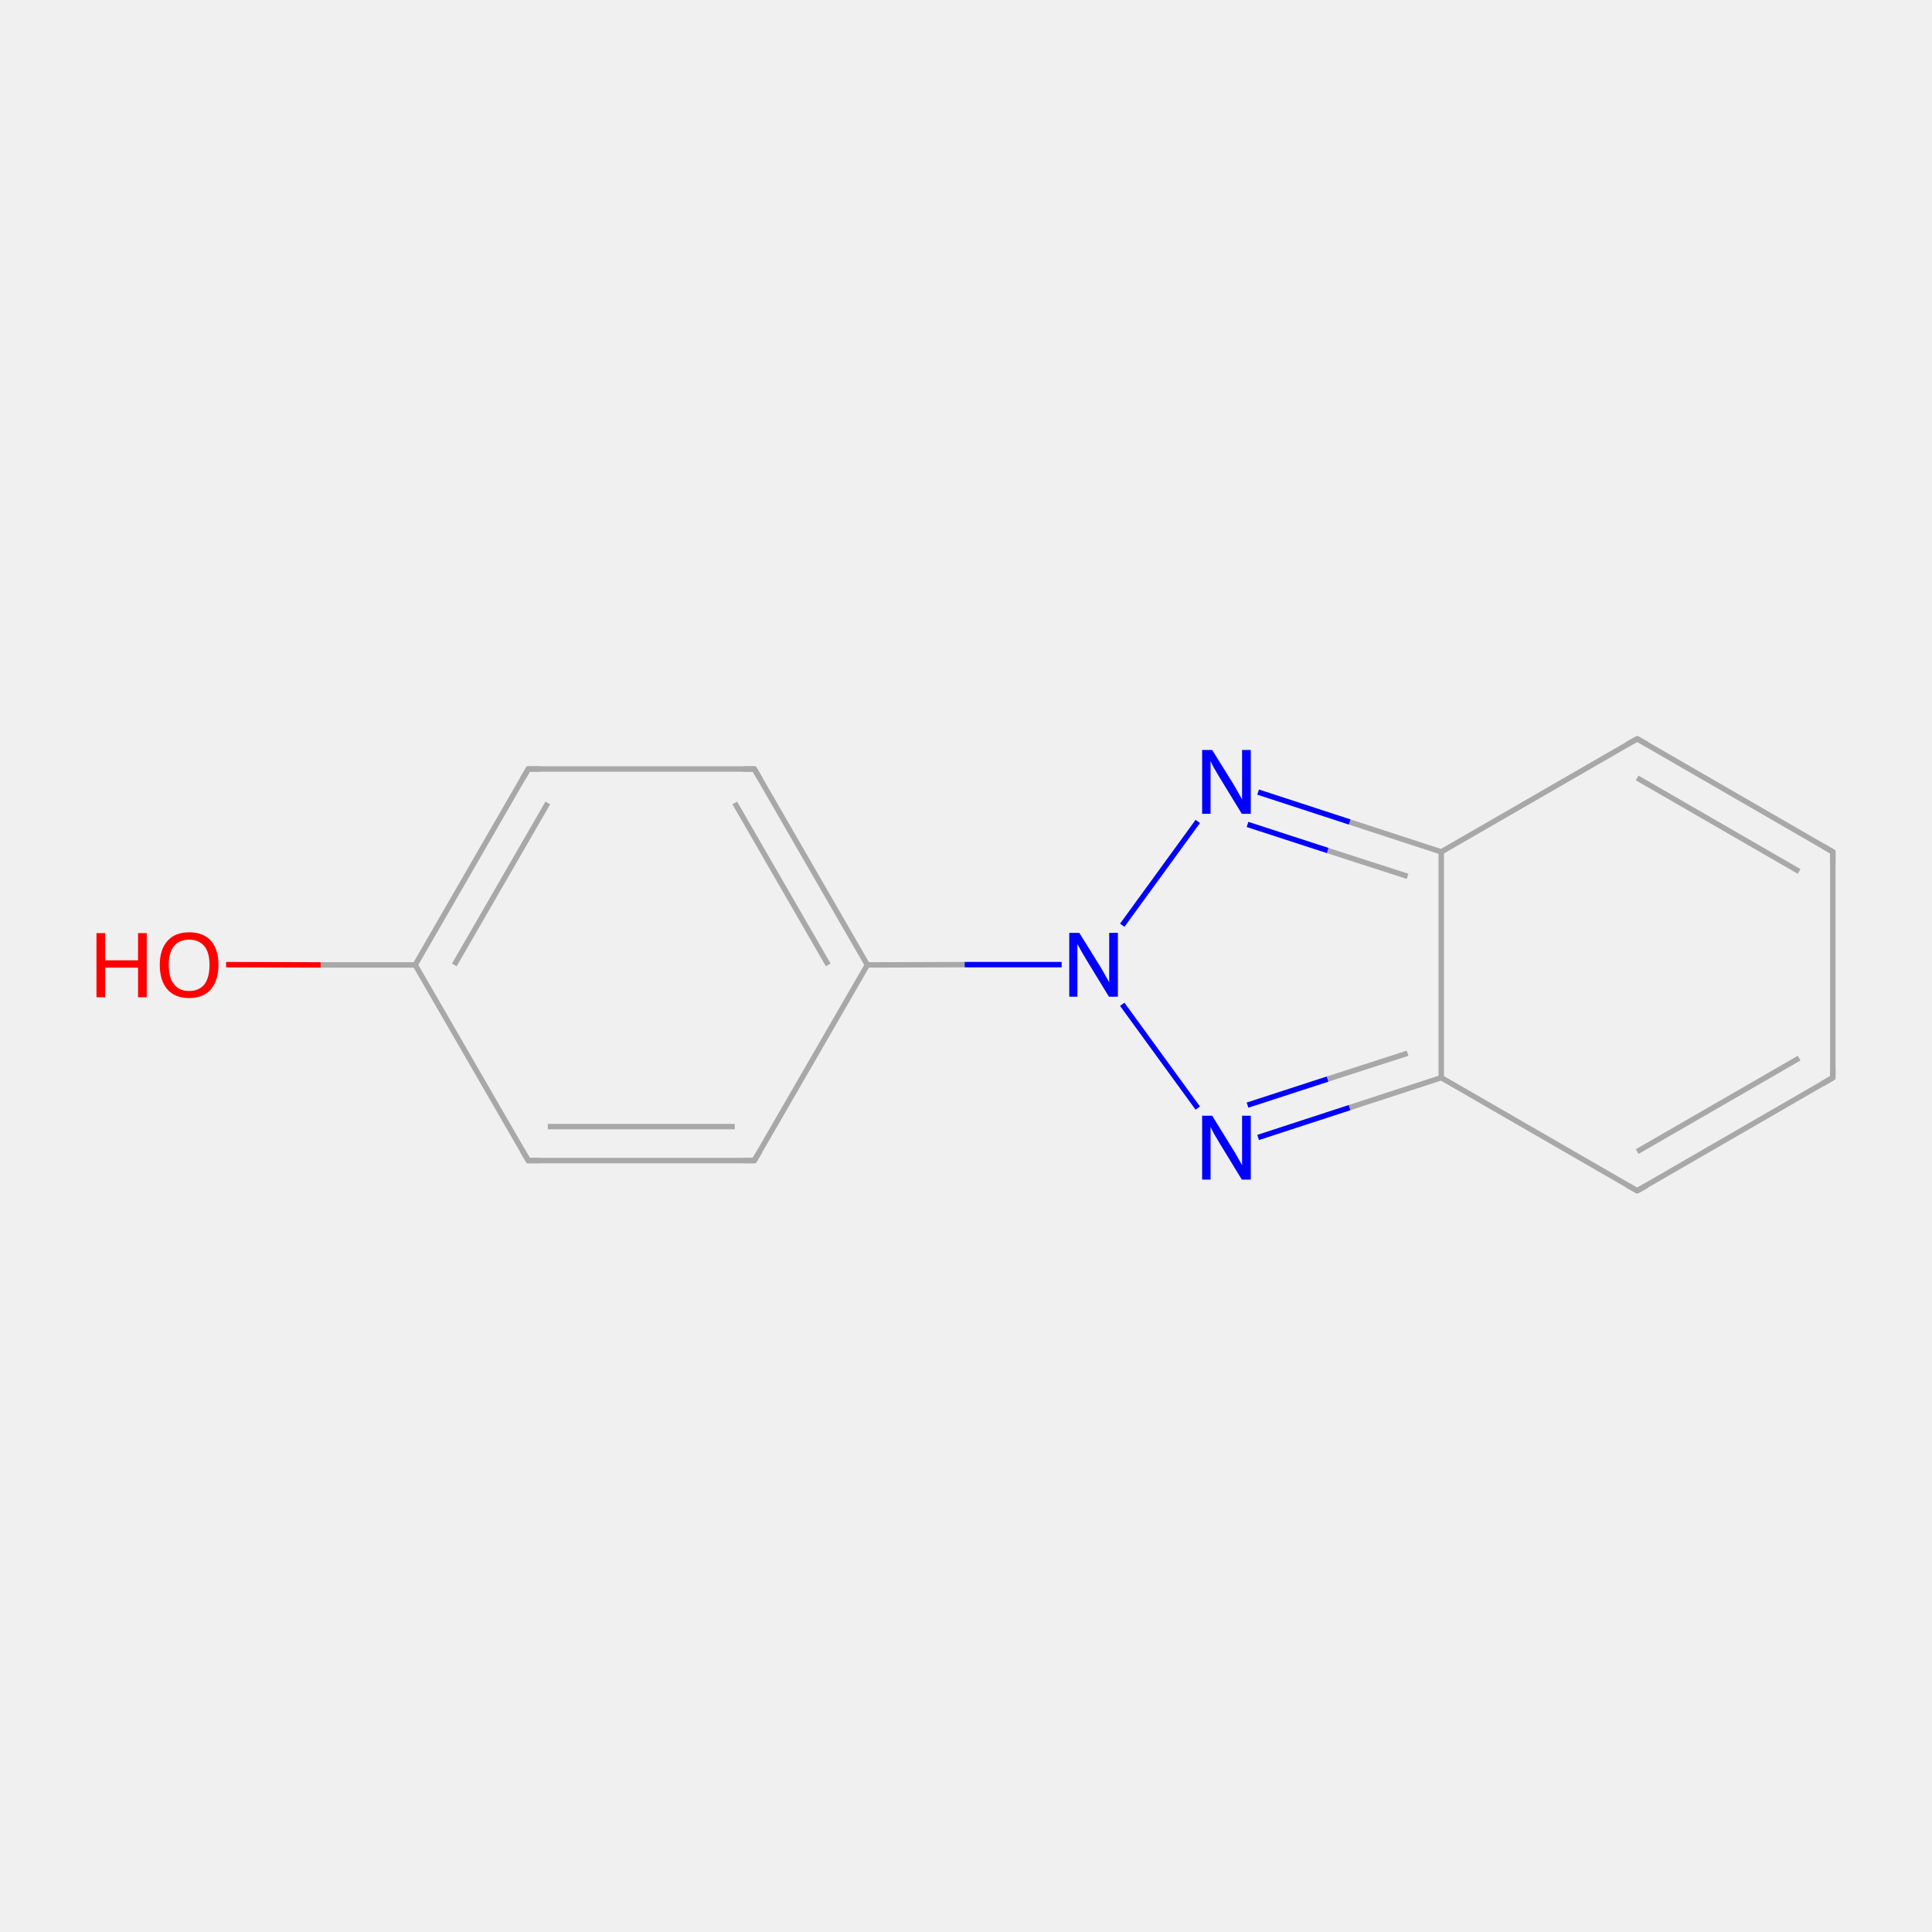
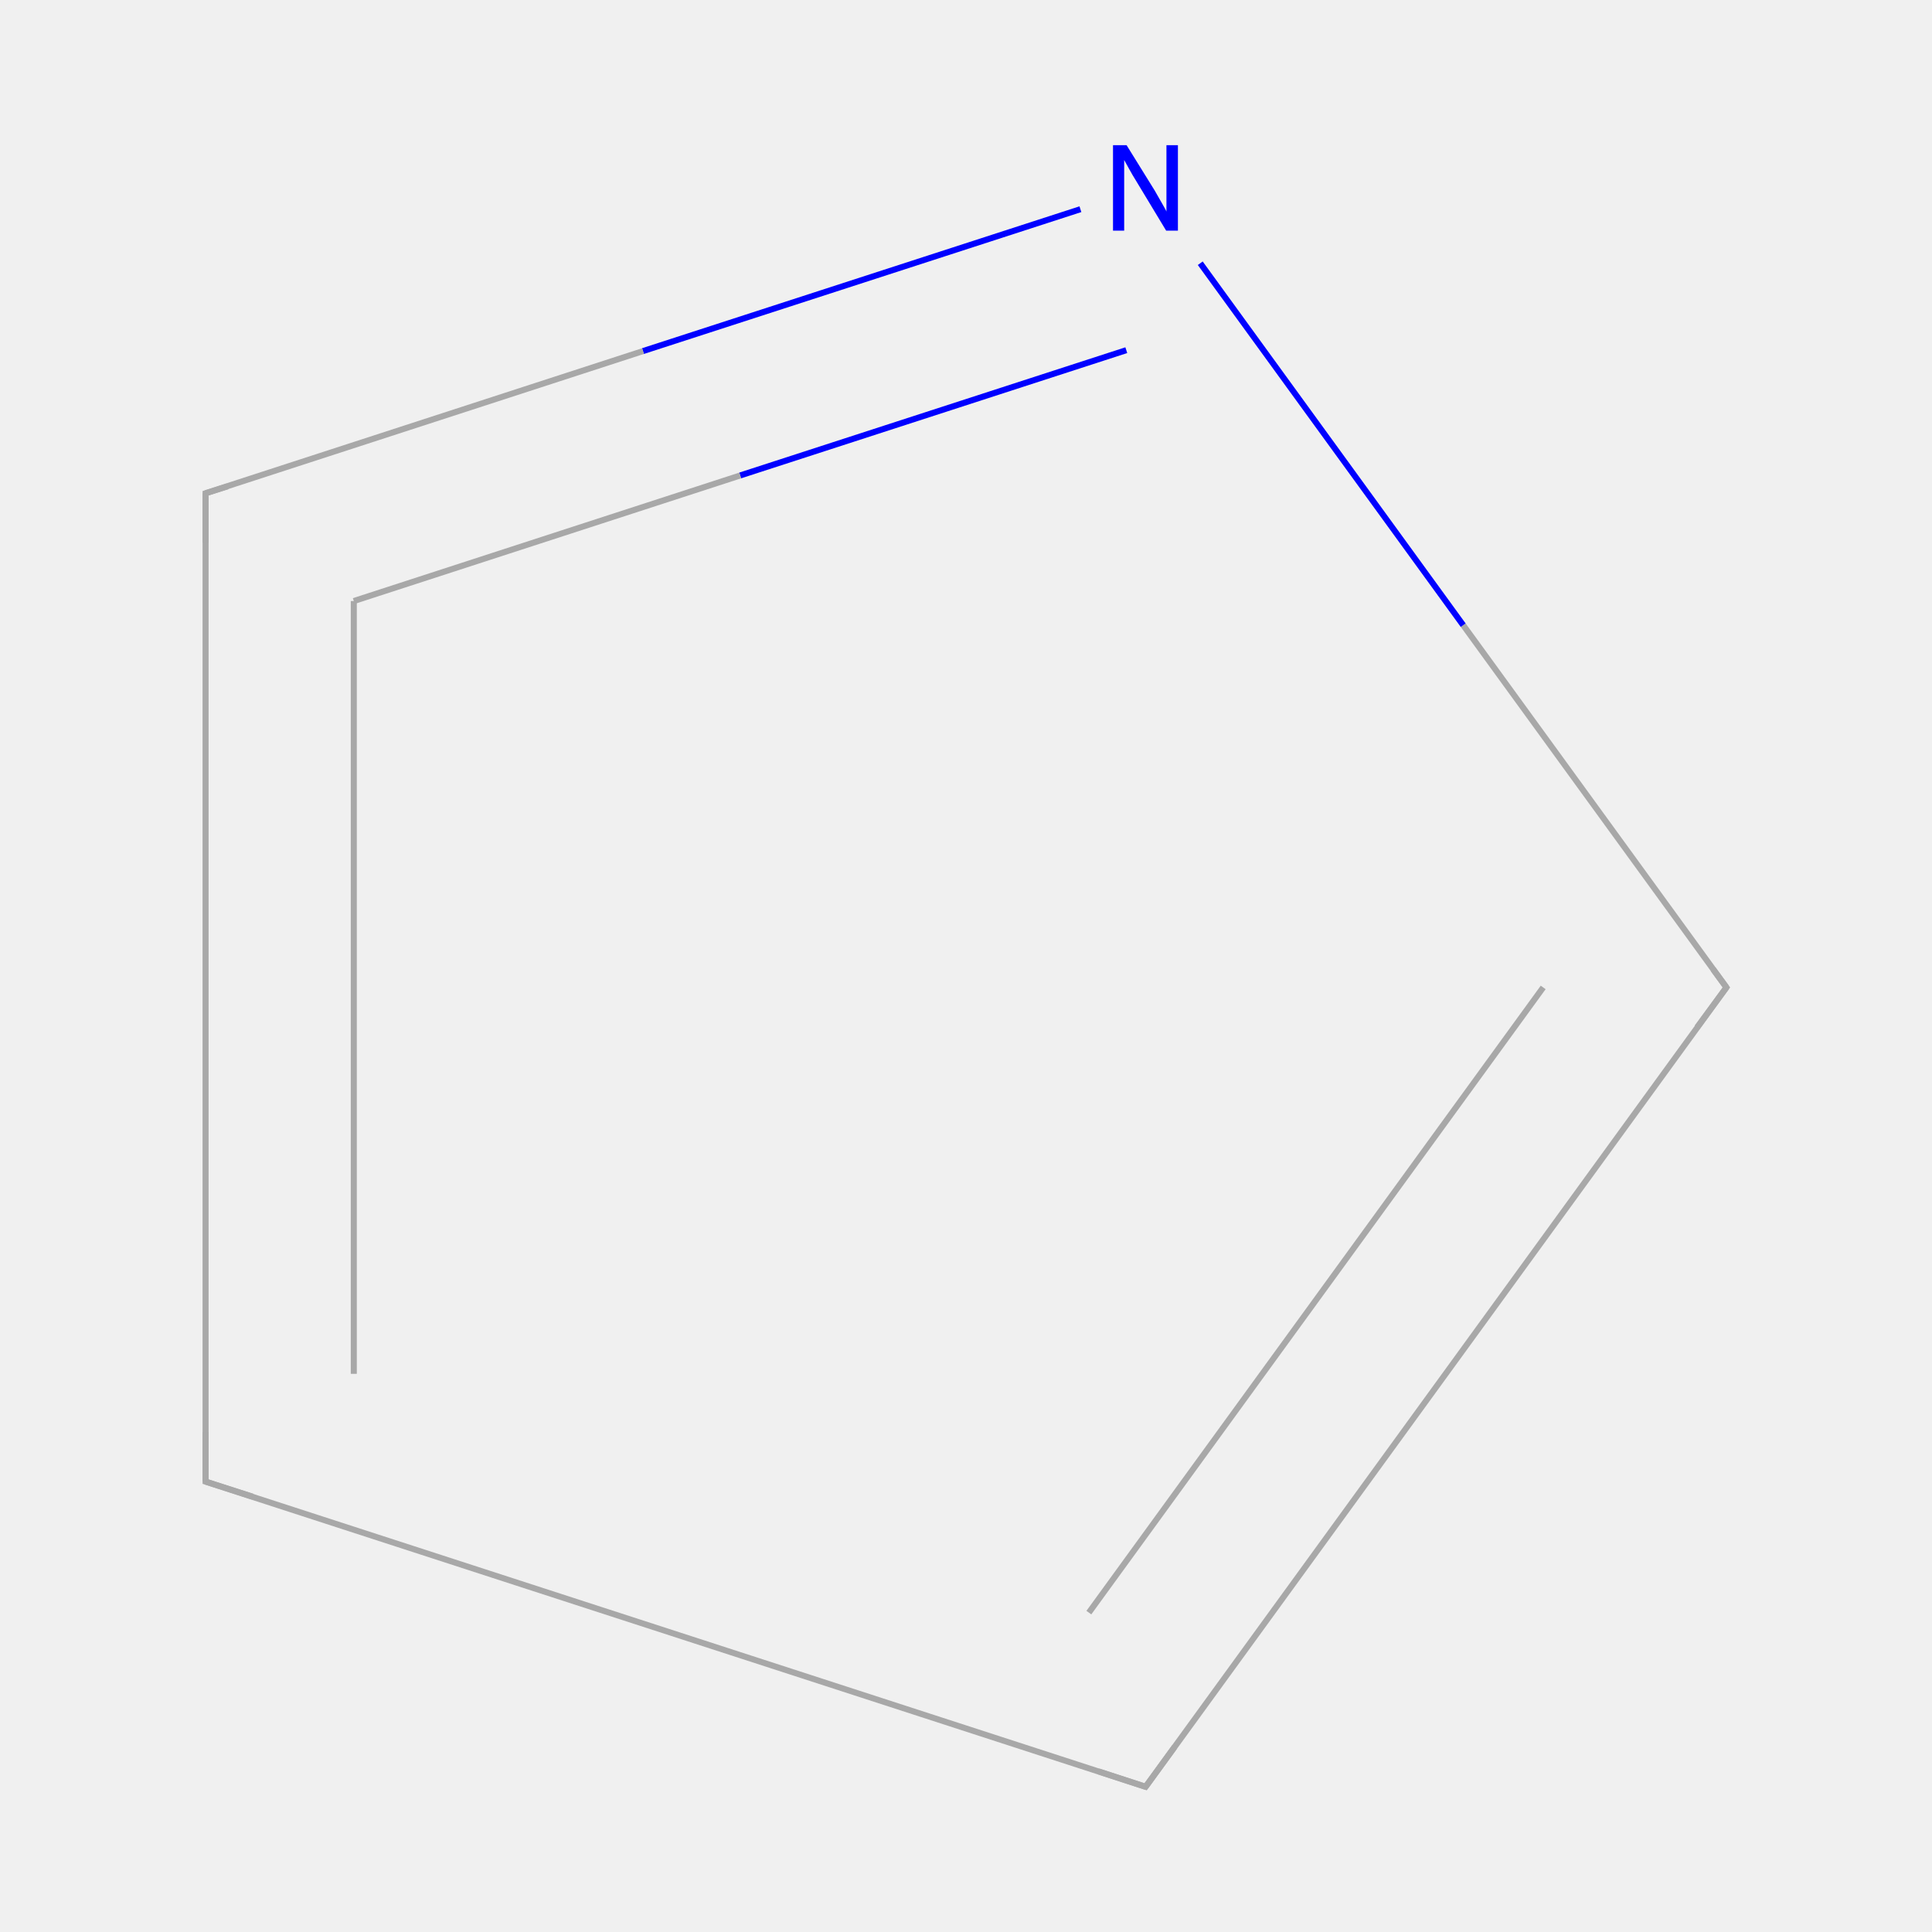
- <svg xmlns="http://www.w3.org/2000/svg" version="1.1" baseProfile="full" xml:space="preserve" width="711px" height="711px" viewBox="0 0 711 711">
-   <rect style="opacity:0;fill:#FFFFFF;stroke:none" width="711.0" height="711.0" x="0.0" y="0.0"> </rect>
-   <path class="bond-0 atom-0 atom-1" d="M 277.6,427.1 L 194.4,427.1" style="fill:none;fill-rule:evenodd;stroke:#A8A8A8;stroke-width:2.0px;stroke-linecap:butt;stroke-linejoin:miter;stroke-opacity:1" />
-   <path class="bond-0 atom-0 atom-1" d="M 270.4,414.6 L 201.6,414.6" style="fill:none;fill-rule:evenodd;stroke:#A8A8A8;stroke-width:2.0px;stroke-linecap:butt;stroke-linejoin:miter;stroke-opacity:1" />
-   <path class="bond-1 atom-1 atom-2" d="M 194.4,427.1 L 152.8,355.1" style="fill:none;fill-rule:evenodd;stroke:#A8A8A8;stroke-width:2.0px;stroke-linecap:butt;stroke-linejoin:miter;stroke-opacity:1" />
-   <path class="bond-2 atom-2 atom-3" d="M 152.8,355.1 L 118.0,355.1" style="fill:none;fill-rule:evenodd;stroke:#A8A8A8;stroke-width:2.0px;stroke-linecap:butt;stroke-linejoin:miter;stroke-opacity:1" />
-   <path class="bond-2 atom-2 atom-3" d="M 118.0,355.1 L 83.2,355.0" style="fill:none;fill-rule:evenodd;stroke:#FF0000;stroke-width:2.0px;stroke-linecap:butt;stroke-linejoin:miter;stroke-opacity:1" />
-   <path class="bond-3 atom-2 atom-4" d="M 152.8,355.1 L 194.4,283.0" style="fill:none;fill-rule:evenodd;stroke:#A8A8A8;stroke-width:2.0px;stroke-linecap:butt;stroke-linejoin:miter;stroke-opacity:1" />
-   <path class="bond-3 atom-2 atom-4" d="M 167.2,355.1 L 201.6,295.5" style="fill:none;fill-rule:evenodd;stroke:#A8A8A8;stroke-width:2.0px;stroke-linecap:butt;stroke-linejoin:miter;stroke-opacity:1" />
-   <path class="bond-4 atom-4 atom-5" d="M 194.4,283.0 L 277.6,283.0" style="fill:none;fill-rule:evenodd;stroke:#A8A8A8;stroke-width:2.0px;stroke-linecap:butt;stroke-linejoin:miter;stroke-opacity:1" />
-   <path class="bond-5 atom-5 atom-6" d="M 277.6,283.0 L 319.2,355.1" style="fill:none;fill-rule:evenodd;stroke:#A8A8A8;stroke-width:2.0px;stroke-linecap:butt;stroke-linejoin:miter;stroke-opacity:1" />
-   <path class="bond-5 atom-5 atom-6" d="M 270.4,295.5 L 304.8,355.1" style="fill:none;fill-rule:evenodd;stroke:#A8A8A8;stroke-width:2.0px;stroke-linecap:butt;stroke-linejoin:miter;stroke-opacity:1" />
-   <path class="bond-6 atom-6 atom-7" d="M 319.2,355.1 L 355.0,355.0" style="fill:none;fill-rule:evenodd;stroke:#A8A8A8;stroke-width:2.0px;stroke-linecap:butt;stroke-linejoin:miter;stroke-opacity:1" />
-   <path class="bond-6 atom-6 atom-7" d="M 355.0,355.0 L 390.7,355.0" style="fill:none;fill-rule:evenodd;stroke:#0000FF;stroke-width:2.0px;stroke-linecap:butt;stroke-linejoin:miter;stroke-opacity:1" />
-   <path class="bond-7 atom-7 atom-8" d="M 413.0,369.6 L 440.8,407.8" style="fill:none;fill-rule:evenodd;stroke:#0000FF;stroke-width:2.0px;stroke-linecap:butt;stroke-linejoin:miter;stroke-opacity:1" />
-   <path class="bond-8 atom-8 atom-9" d="M 463.0,418.6 L 496.7,407.6" style="fill:none;fill-rule:evenodd;stroke:#0000FF;stroke-width:2.0px;stroke-linecap:butt;stroke-linejoin:miter;stroke-opacity:1" />
-   <path class="bond-8 atom-8 atom-9" d="M 496.7,407.6 L 530.4,396.6" style="fill:none;fill-rule:evenodd;stroke:#A8A8A8;stroke-width:2.0px;stroke-linecap:butt;stroke-linejoin:miter;stroke-opacity:1" />
-   <path class="bond-8 atom-8 atom-9" d="M 459.1,406.7 L 488.6,397.1" style="fill:none;fill-rule:evenodd;stroke:#0000FF;stroke-width:2.0px;stroke-linecap:butt;stroke-linejoin:miter;stroke-opacity:1" />
-   <path class="bond-8 atom-8 atom-9" d="M 488.6,397.1 L 518.0,387.6" style="fill:none;fill-rule:evenodd;stroke:#A8A8A8;stroke-width:2.0px;stroke-linecap:butt;stroke-linejoin:miter;stroke-opacity:1" />
-   <path class="bond-9 atom-9 atom-10" d="M 530.4,396.6 L 602.5,438.2" style="fill:none;fill-rule:evenodd;stroke:#A8A8A8;stroke-width:2.0px;stroke-linecap:butt;stroke-linejoin:miter;stroke-opacity:1" />
-   <path class="bond-10 atom-10 atom-11" d="M 602.5,438.2 L 674.5,396.6" style="fill:none;fill-rule:evenodd;stroke:#A8A8A8;stroke-width:2.0px;stroke-linecap:butt;stroke-linejoin:miter;stroke-opacity:1" />
-   <path class="bond-10 atom-10 atom-11" d="M 602.5,423.8 L 662.1,389.4" style="fill:none;fill-rule:evenodd;stroke:#A8A8A8;stroke-width:2.0px;stroke-linecap:butt;stroke-linejoin:miter;stroke-opacity:1" />
-   <path class="bond-11 atom-11 atom-12" d="M 674.5,396.6 L 674.5,313.5" style="fill:none;fill-rule:evenodd;stroke:#A8A8A8;stroke-width:2.0px;stroke-linecap:butt;stroke-linejoin:miter;stroke-opacity:1" />
-   <path class="bond-12 atom-12 atom-13" d="M 674.5,313.5 L 602.5,271.9" style="fill:none;fill-rule:evenodd;stroke:#A8A8A8;stroke-width:2.0px;stroke-linecap:butt;stroke-linejoin:miter;stroke-opacity:1" />
-   <path class="bond-12 atom-12 atom-13" d="M 662.1,320.7 L 602.5,286.3" style="fill:none;fill-rule:evenodd;stroke:#A8A8A8;stroke-width:2.0px;stroke-linecap:butt;stroke-linejoin:miter;stroke-opacity:1" />
-   <path class="bond-13 atom-13 atom-14" d="M 602.5,271.9 L 530.4,313.5" style="fill:none;fill-rule:evenodd;stroke:#A8A8A8;stroke-width:2.0px;stroke-linecap:butt;stroke-linejoin:miter;stroke-opacity:1" />
-   <path class="bond-14 atom-14 atom-15" d="M 530.4,313.5 L 496.7,302.5" style="fill:none;fill-rule:evenodd;stroke:#A8A8A8;stroke-width:2.0px;stroke-linecap:butt;stroke-linejoin:miter;stroke-opacity:1" />
-   <path class="bond-14 atom-14 atom-15" d="M 496.7,302.5 L 463.0,291.5" style="fill:none;fill-rule:evenodd;stroke:#0000FF;stroke-width:2.0px;stroke-linecap:butt;stroke-linejoin:miter;stroke-opacity:1" />
-   <path class="bond-14 atom-14 atom-15" d="M 518.0,322.5 L 488.6,313.0" style="fill:none;fill-rule:evenodd;stroke:#A8A8A8;stroke-width:2.0px;stroke-linecap:butt;stroke-linejoin:miter;stroke-opacity:1" />
-   <path class="bond-14 atom-14 atom-15" d="M 488.6,313.0 L 459.1,303.4" style="fill:none;fill-rule:evenodd;stroke:#0000FF;stroke-width:2.0px;stroke-linecap:butt;stroke-linejoin:miter;stroke-opacity:1" />
-   <path class="bond-15 atom-6 atom-0" d="M 319.2,355.1 L 277.6,427.1" style="fill:none;fill-rule:evenodd;stroke:#A8A8A8;stroke-width:2.0px;stroke-linecap:butt;stroke-linejoin:miter;stroke-opacity:1" />
-   <path class="bond-16 atom-14 atom-9" d="M 530.4,313.5 L 530.4,396.6" style="fill:none;fill-rule:evenodd;stroke:#A8A8A8;stroke-width:2.0px;stroke-linecap:butt;stroke-linejoin:miter;stroke-opacity:1" />
-   <path class="bond-17 atom-15 atom-7" d="M 440.8,302.3 L 413.0,340.5" style="fill:none;fill-rule:evenodd;stroke:#0000FF;stroke-width:2.0px;stroke-linecap:butt;stroke-linejoin:miter;stroke-opacity:1" />
-   <path d="M 273.5,427.1 L 277.6,427.1 L 279.7,423.5" style="fill:none;stroke:#A8A8A8;stroke-width:2.0px;stroke-linecap:butt;stroke-linejoin:miter;stroke-opacity:1;" />
-   <path d="M 198.6,427.1 L 194.4,427.1 L 192.3,423.5" style="fill:none;stroke:#A8A8A8;stroke-width:2.0px;stroke-linecap:butt;stroke-linejoin:miter;stroke-opacity:1;" />
-   <path d="M 192.3,286.6 L 194.4,283.0 L 198.6,283.0" style="fill:none;stroke:#A8A8A8;stroke-width:2.0px;stroke-linecap:butt;stroke-linejoin:miter;stroke-opacity:1;" />
-   <path d="M 273.5,283.0 L 277.6,283.0 L 279.7,286.6" style="fill:none;stroke:#A8A8A8;stroke-width:2.0px;stroke-linecap:butt;stroke-linejoin:miter;stroke-opacity:1;" />
-   <path d="M 598.9,436.2 L 602.5,438.2 L 606.1,436.2" style="fill:none;stroke:#A8A8A8;stroke-width:2.0px;stroke-linecap:butt;stroke-linejoin:miter;stroke-opacity:1;" />
-   <path d="M 670.9,398.7 L 674.5,396.6 L 674.5,392.5" style="fill:none;stroke:#A8A8A8;stroke-width:2.0px;stroke-linecap:butt;stroke-linejoin:miter;stroke-opacity:1;" />
-   <path d="M 674.5,317.6 L 674.5,313.5 L 670.9,311.4" style="fill:none;stroke:#A8A8A8;stroke-width:2.0px;stroke-linecap:butt;stroke-linejoin:miter;stroke-opacity:1;" />
-   <path d="M 606.1,273.9 L 602.5,271.9 L 598.9,273.9" style="fill:none;stroke:#A8A8A8;stroke-width:2.0px;stroke-linecap:butt;stroke-linejoin:miter;stroke-opacity:1;" />
-   <path class="atom-3" d="M 35.5 343.4 L 38.7 343.4 L 38.7 353.4 L 50.8 353.4 L 50.8 343.4 L 54.0 343.4 L 54.0 367.0 L 50.8 367.0 L 50.8 356.1 L 38.7 356.1 L 38.7 367.0 L 35.5 367.0 L 35.5 343.4 " fill="#FF0000" />
-   <path class="atom-3" d="M 58.8 355.1 Q 58.8 349.5, 61.6 346.3 Q 64.4 343.1, 69.6 343.1 Q 74.9 343.1, 77.7 346.3 Q 80.4 349.5, 80.4 355.1 Q 80.4 360.8, 77.6 364.1 Q 74.8 367.3, 69.6 367.3 Q 64.4 367.3, 61.6 364.1 Q 58.8 360.9, 58.8 355.1 M 69.6 364.7 Q 73.2 364.7, 75.2 362.3 Q 77.1 359.8, 77.1 355.1 Q 77.1 350.5, 75.2 348.2 Q 73.2 345.8, 69.6 345.8 Q 66.0 345.8, 64.1 348.1 Q 62.1 350.5, 62.1 355.1 Q 62.1 359.9, 64.1 362.3 Q 66.0 364.7, 69.6 364.7 " fill="#FF0000" />
-   <path class="atom-7" d="M 397.2 343.3 L 404.9 355.7 Q 405.7 357.0, 406.9 359.2 Q 408.2 361.4, 408.2 361.6 L 408.2 343.3 L 411.4 343.3 L 411.4 366.8 L 408.1 366.8 L 399.8 353.2 Q 398.9 351.6, 397.8 349.8 Q 396.8 347.9, 396.5 347.4 L 396.5 366.8 L 393.5 366.8 L 393.5 343.3 L 397.2 343.3 " fill="#0000FF" />
-   <path class="atom-8" d="M 446.1 410.6 L 453.8 423.1 Q 454.6 424.3, 455.8 426.5 Q 457.1 428.7, 457.1 428.9 L 457.1 410.6 L 460.3 410.6 L 460.3 434.1 L 457.0 434.1 L 448.7 420.5 Q 447.8 418.9, 446.7 417.1 Q 445.7 415.2, 445.5 414.7 L 445.5 434.1 L 442.4 434.1 L 442.4 410.6 L 446.1 410.6 " fill="#0000FF" />
-   <path class="atom-15" d="M 446.1 276.0 L 453.8 288.4 Q 454.6 289.7, 455.8 291.9 Q 457.1 294.1, 457.1 294.3 L 457.1 276.0 L 460.3 276.0 L 460.3 299.5 L 457.0 299.5 L 448.7 285.9 Q 447.8 284.3, 446.7 282.5 Q 445.7 280.6, 445.5 280.1 L 445.5 299.5 L 442.4 299.5 L 442.4 276.0 L 446.1 276.0 " fill="#0000FF" />
+ <svg xmlns="http://www.w3.org/2000/svg" version="1.1" baseProfile="full" xml:space="preserve" width="640px" height="640px" viewBox="0 0 640 640">
+   <rect style="opacity:0;fill:#FFFFFF;stroke:none" width="640.0" height="640.0" x="0.0" y="0.0"> </rect>
+   <path class="bond-0 atom-0 atom-1" d="M 571.9,327.1 L 484.7,207.1" style="fill:none;fill-rule:evenodd;stroke:#A8A8A8;stroke-width:2.0px;stroke-linecap:butt;stroke-linejoin:miter;stroke-opacity:1" />
+   <path class="bond-0 atom-0 atom-1" d="M 484.7,207.1 L 397.6,87.2" style="fill:none;fill-rule:evenodd;stroke:#0000FF;stroke-width:2.0px;stroke-linecap:butt;stroke-linejoin:miter;stroke-opacity:1" />
+   <path class="bond-1 atom-1 atom-2" d="M 357.9,69.3 L 213.0,116.3" style="fill:none;fill-rule:evenodd;stroke:#0000FF;stroke-width:2.0px;stroke-linecap:butt;stroke-linejoin:miter;stroke-opacity:1" />
+   <path class="bond-1 atom-1 atom-2" d="M 213.0,116.3 L 68.1,163.4" style="fill:none;fill-rule:evenodd;stroke:#A8A8A8;stroke-width:2.0px;stroke-linecap:butt;stroke-linejoin:miter;stroke-opacity:1" />
+   <path class="bond-1 atom-1 atom-2" d="M 373.1,116.0 L 245.2,157.5" style="fill:none;fill-rule:evenodd;stroke:#0000FF;stroke-width:2.0px;stroke-linecap:butt;stroke-linejoin:miter;stroke-opacity:1" />
+   <path class="bond-1 atom-1 atom-2" d="M 245.2,157.5 L 117.2,199.1" style="fill:none;fill-rule:evenodd;stroke:#A8A8A8;stroke-width:2.0px;stroke-linecap:butt;stroke-linejoin:miter;stroke-opacity:1" />
+   <path class="bond-2 atom-2 atom-3" d="M 68.1,163.4 L 68.1,490.8" style="fill:none;fill-rule:evenodd;stroke:#A8A8A8;stroke-width:2.0px;stroke-linecap:butt;stroke-linejoin:miter;stroke-opacity:1" />
+   <path class="bond-2 atom-2 atom-3" d="M 117.2,199.1 L 117.2,455.1" style="fill:none;fill-rule:evenodd;stroke:#A8A8A8;stroke-width:2.0px;stroke-linecap:butt;stroke-linejoin:miter;stroke-opacity:1" />
+   <path class="bond-3 atom-3 atom-4" d="M 68.1,490.8 L 379.5,591.9" style="fill:none;fill-rule:evenodd;stroke:#A8A8A8;stroke-width:2.0px;stroke-linecap:butt;stroke-linejoin:miter;stroke-opacity:1" />
+   <path class="bond-4 atom-4 atom-0" d="M 379.5,591.9 L 571.9,327.1" style="fill:none;fill-rule:evenodd;stroke:#A8A8A8;stroke-width:2.0px;stroke-linecap:butt;stroke-linejoin:miter;stroke-opacity:1" />
+   <path class="bond-4 atom-4 atom-0" d="M 360.7,534.2 L 511.2,327.1" style="fill:none;fill-rule:evenodd;stroke:#A8A8A8;stroke-width:2.0px;stroke-linecap:butt;stroke-linejoin:miter;stroke-opacity:1" />
+   <path d="M 567.5,321.1 L 571.9,327.1 L 562.2,340.3" style="fill:none;stroke:#A8A8A8;stroke-width:2.0px;stroke-linecap:butt;stroke-linejoin:miter;stroke-opacity:1;" />
+   <path d="M 75.4,161.1 L 68.1,163.4 L 68.1,179.8" style="fill:none;stroke:#A8A8A8;stroke-width:2.0px;stroke-linecap:butt;stroke-linejoin:miter;stroke-opacity:1;" />
+   <path d="M 68.1,474.4 L 68.1,490.8 L 83.7,495.8" style="fill:none;stroke:#A8A8A8;stroke-width:2.0px;stroke-linecap:butt;stroke-linejoin:miter;stroke-opacity:1;" />
+   <path d="M 363.9,586.8 L 379.5,591.9 L 389.1,578.7" style="fill:none;stroke:#A8A8A8;stroke-width:2.0px;stroke-linecap:butt;stroke-linejoin:miter;stroke-opacity:1;" />
+   <path class="atom-1" d="M 373.2 48.1 L 382.5 63.1 Q 383.4 64.6, 384.9 67.3 Q 386.4 69.9, 386.4 70.1 L 386.4 48.1 L 390.2 48.1 L 390.2 76.4 L 386.3 76.4 L 376.4 60.0 Q 375.2 58.1, 374.0 55.9 Q 372.8 53.7, 372.4 53.0 L 372.4 76.4 L 368.7 76.4 L 368.7 48.1 L 373.2 48.1 " fill="#0000FF" />
</svg>
